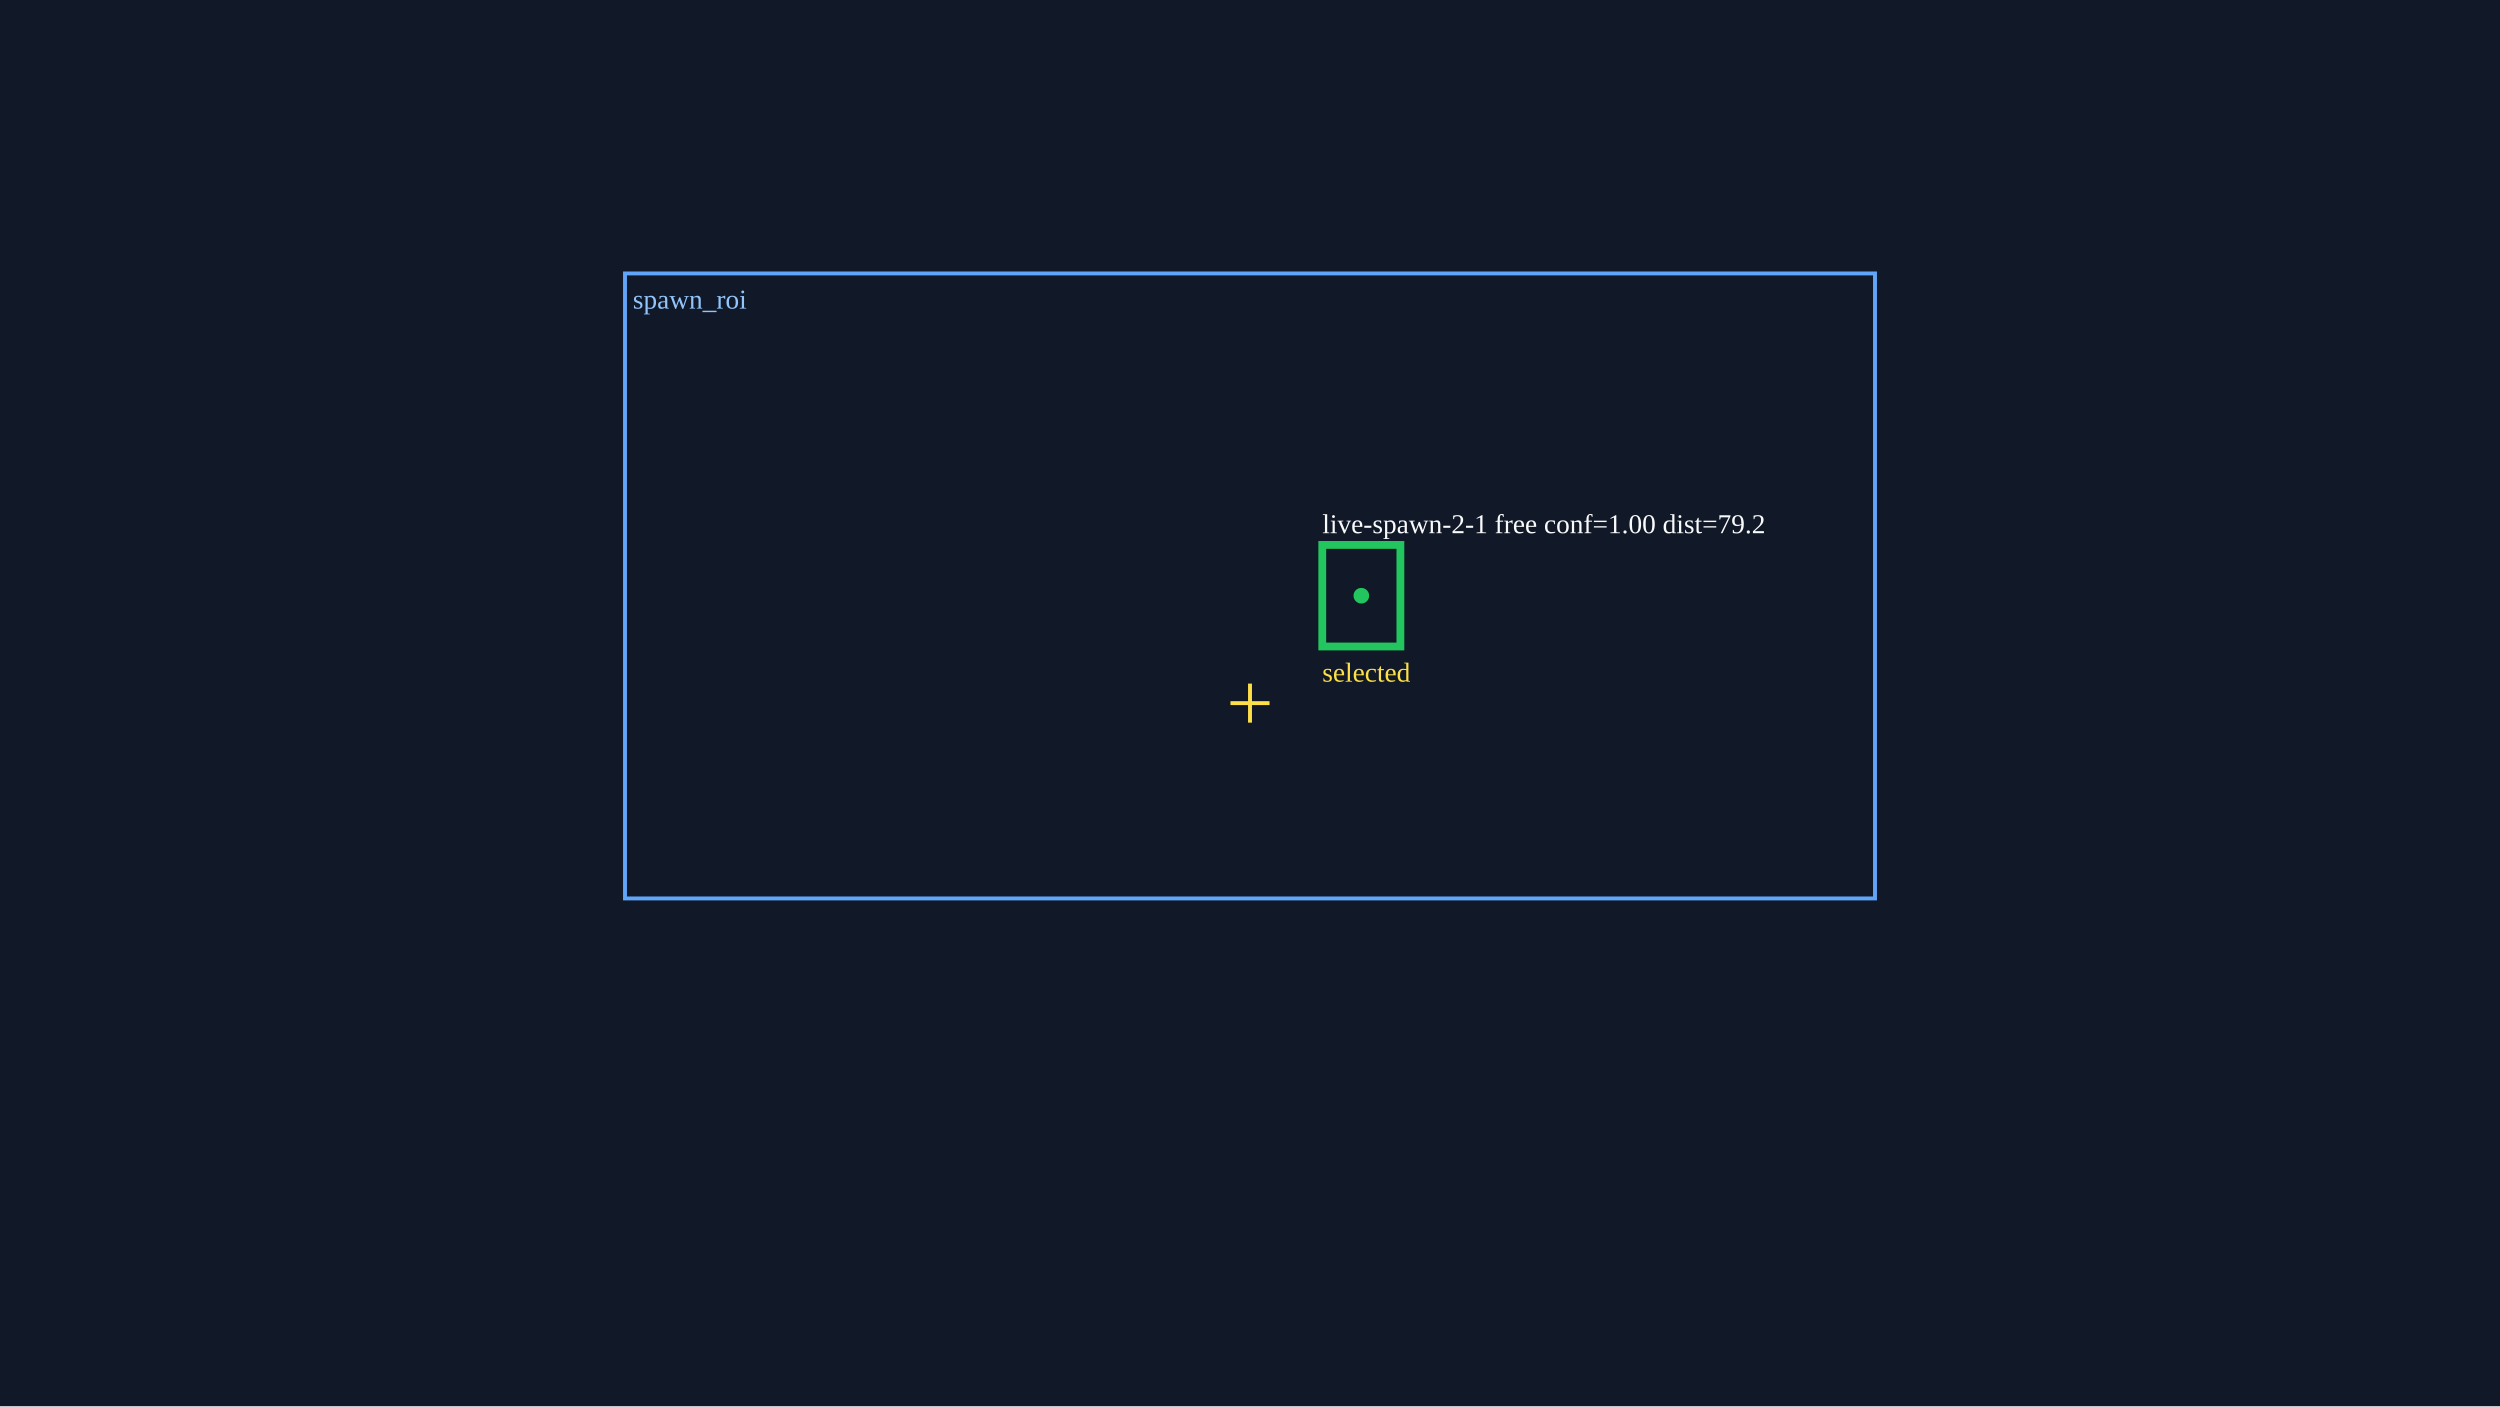
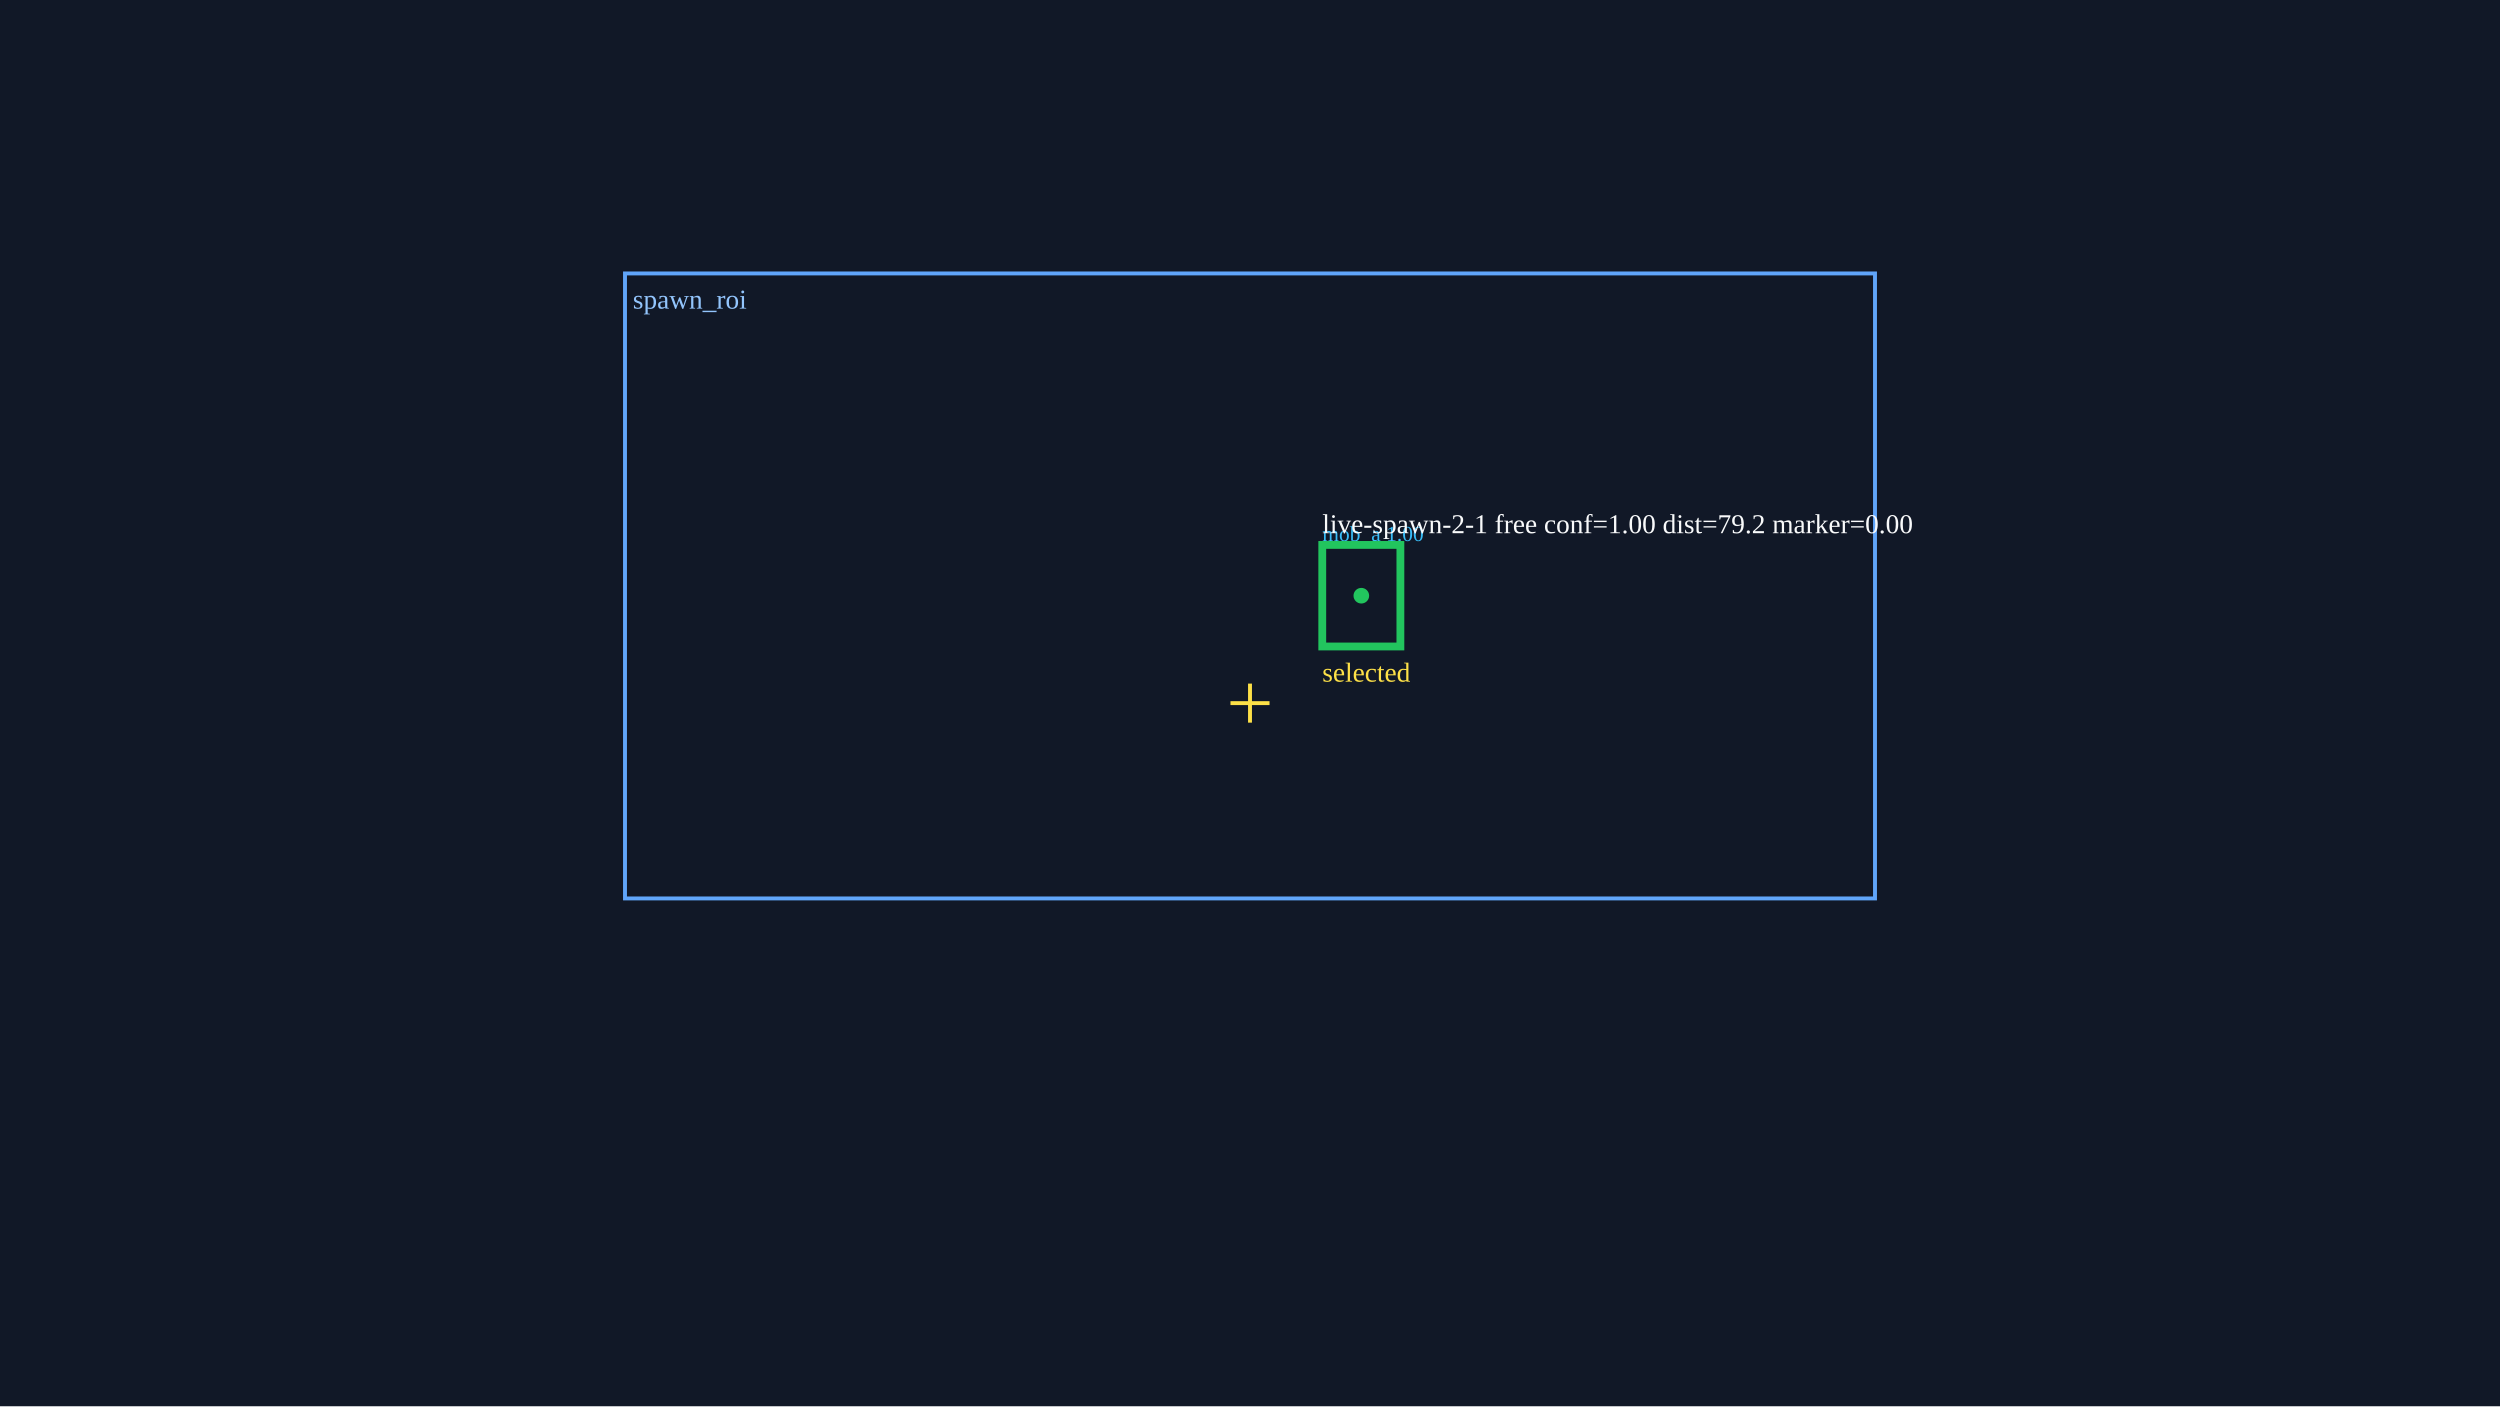
<svg xmlns="http://www.w3.org/2000/svg" width="1280" height="720" viewBox="0 0 1280 720">
  <rect width="100%" height="100%" fill="#111827" />
  <rect x="320" y="140" width="640" height="320" fill="none" stroke="#60a5fa" stroke-width="2" />
  <text x="324" y="158" fill="#93c5fd" font-size="14">spawn_roi</text>
  <line x1="630.0" y1="360.0" x2="650.0" y2="360.0" stroke="#fde047" stroke-width="2" />
  <line x1="640.0" y1="350.0" x2="640.0" y2="370.0" stroke="#fde047" stroke-width="2" />
-   <rect x="677" y="279" width="40" height="52" fill="none" stroke="#9ca3af" stroke-dasharray="4 4" stroke-width="1" />
+   <rect x="677" y="279" width="40" height="52" fill="none" stroke="#38bdf8" stroke-dasharray="4 4" stroke-width="1" />
+   <text x="677" y="277" fill="#38bdf8" font-size="11">mob_a 1.00</text>
  <rect x="677" y="279" width="40" height="52" fill="none" stroke="#22c55e" stroke-width="4" />
  <circle cx="697" cy="305" r="4" fill="#22c55e" />
-   <text x="677" y="273" fill="#f9fafb" font-size="14">live-spawn-2-1 free conf=1.00 dist=79.2</text>
+   <text x="677" y="273" fill="#f9fafb" font-size="14">live-spawn-2-1 free conf=1.00 dist=79.2 marker=0.00</text>
  <text x="677" y="349" fill="#fde047" font-size="14">selected</text>
</svg>
